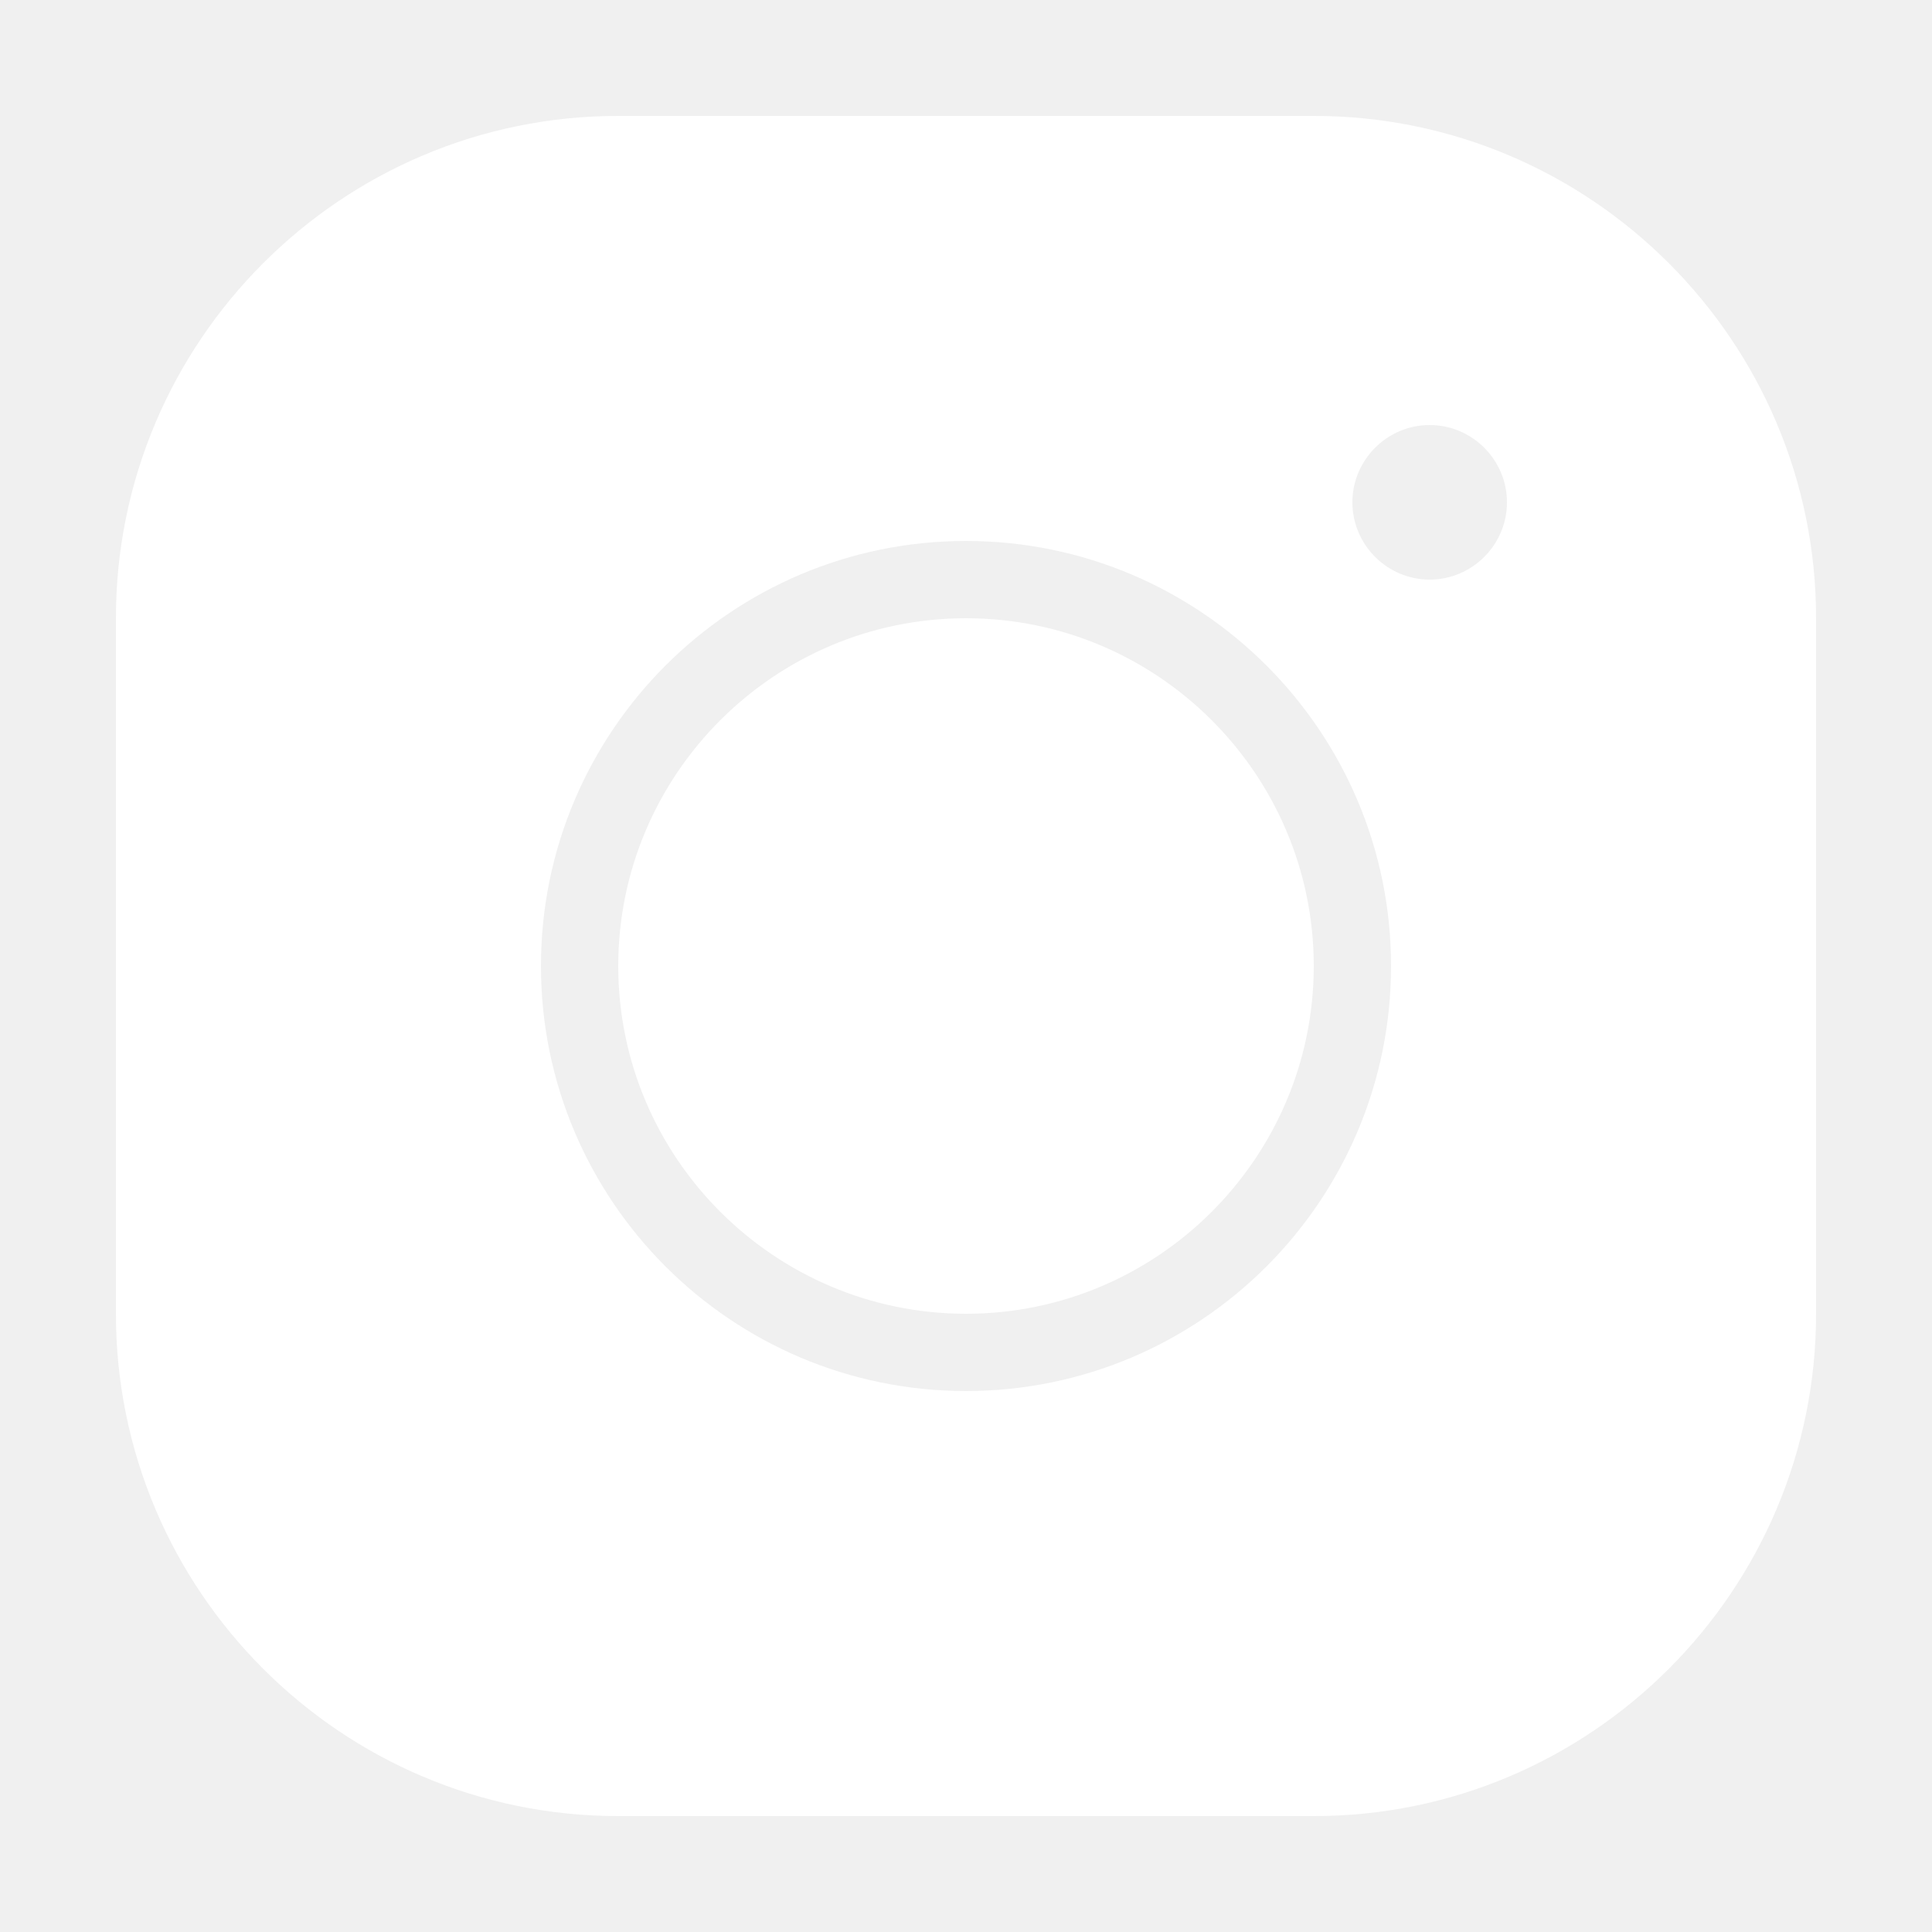
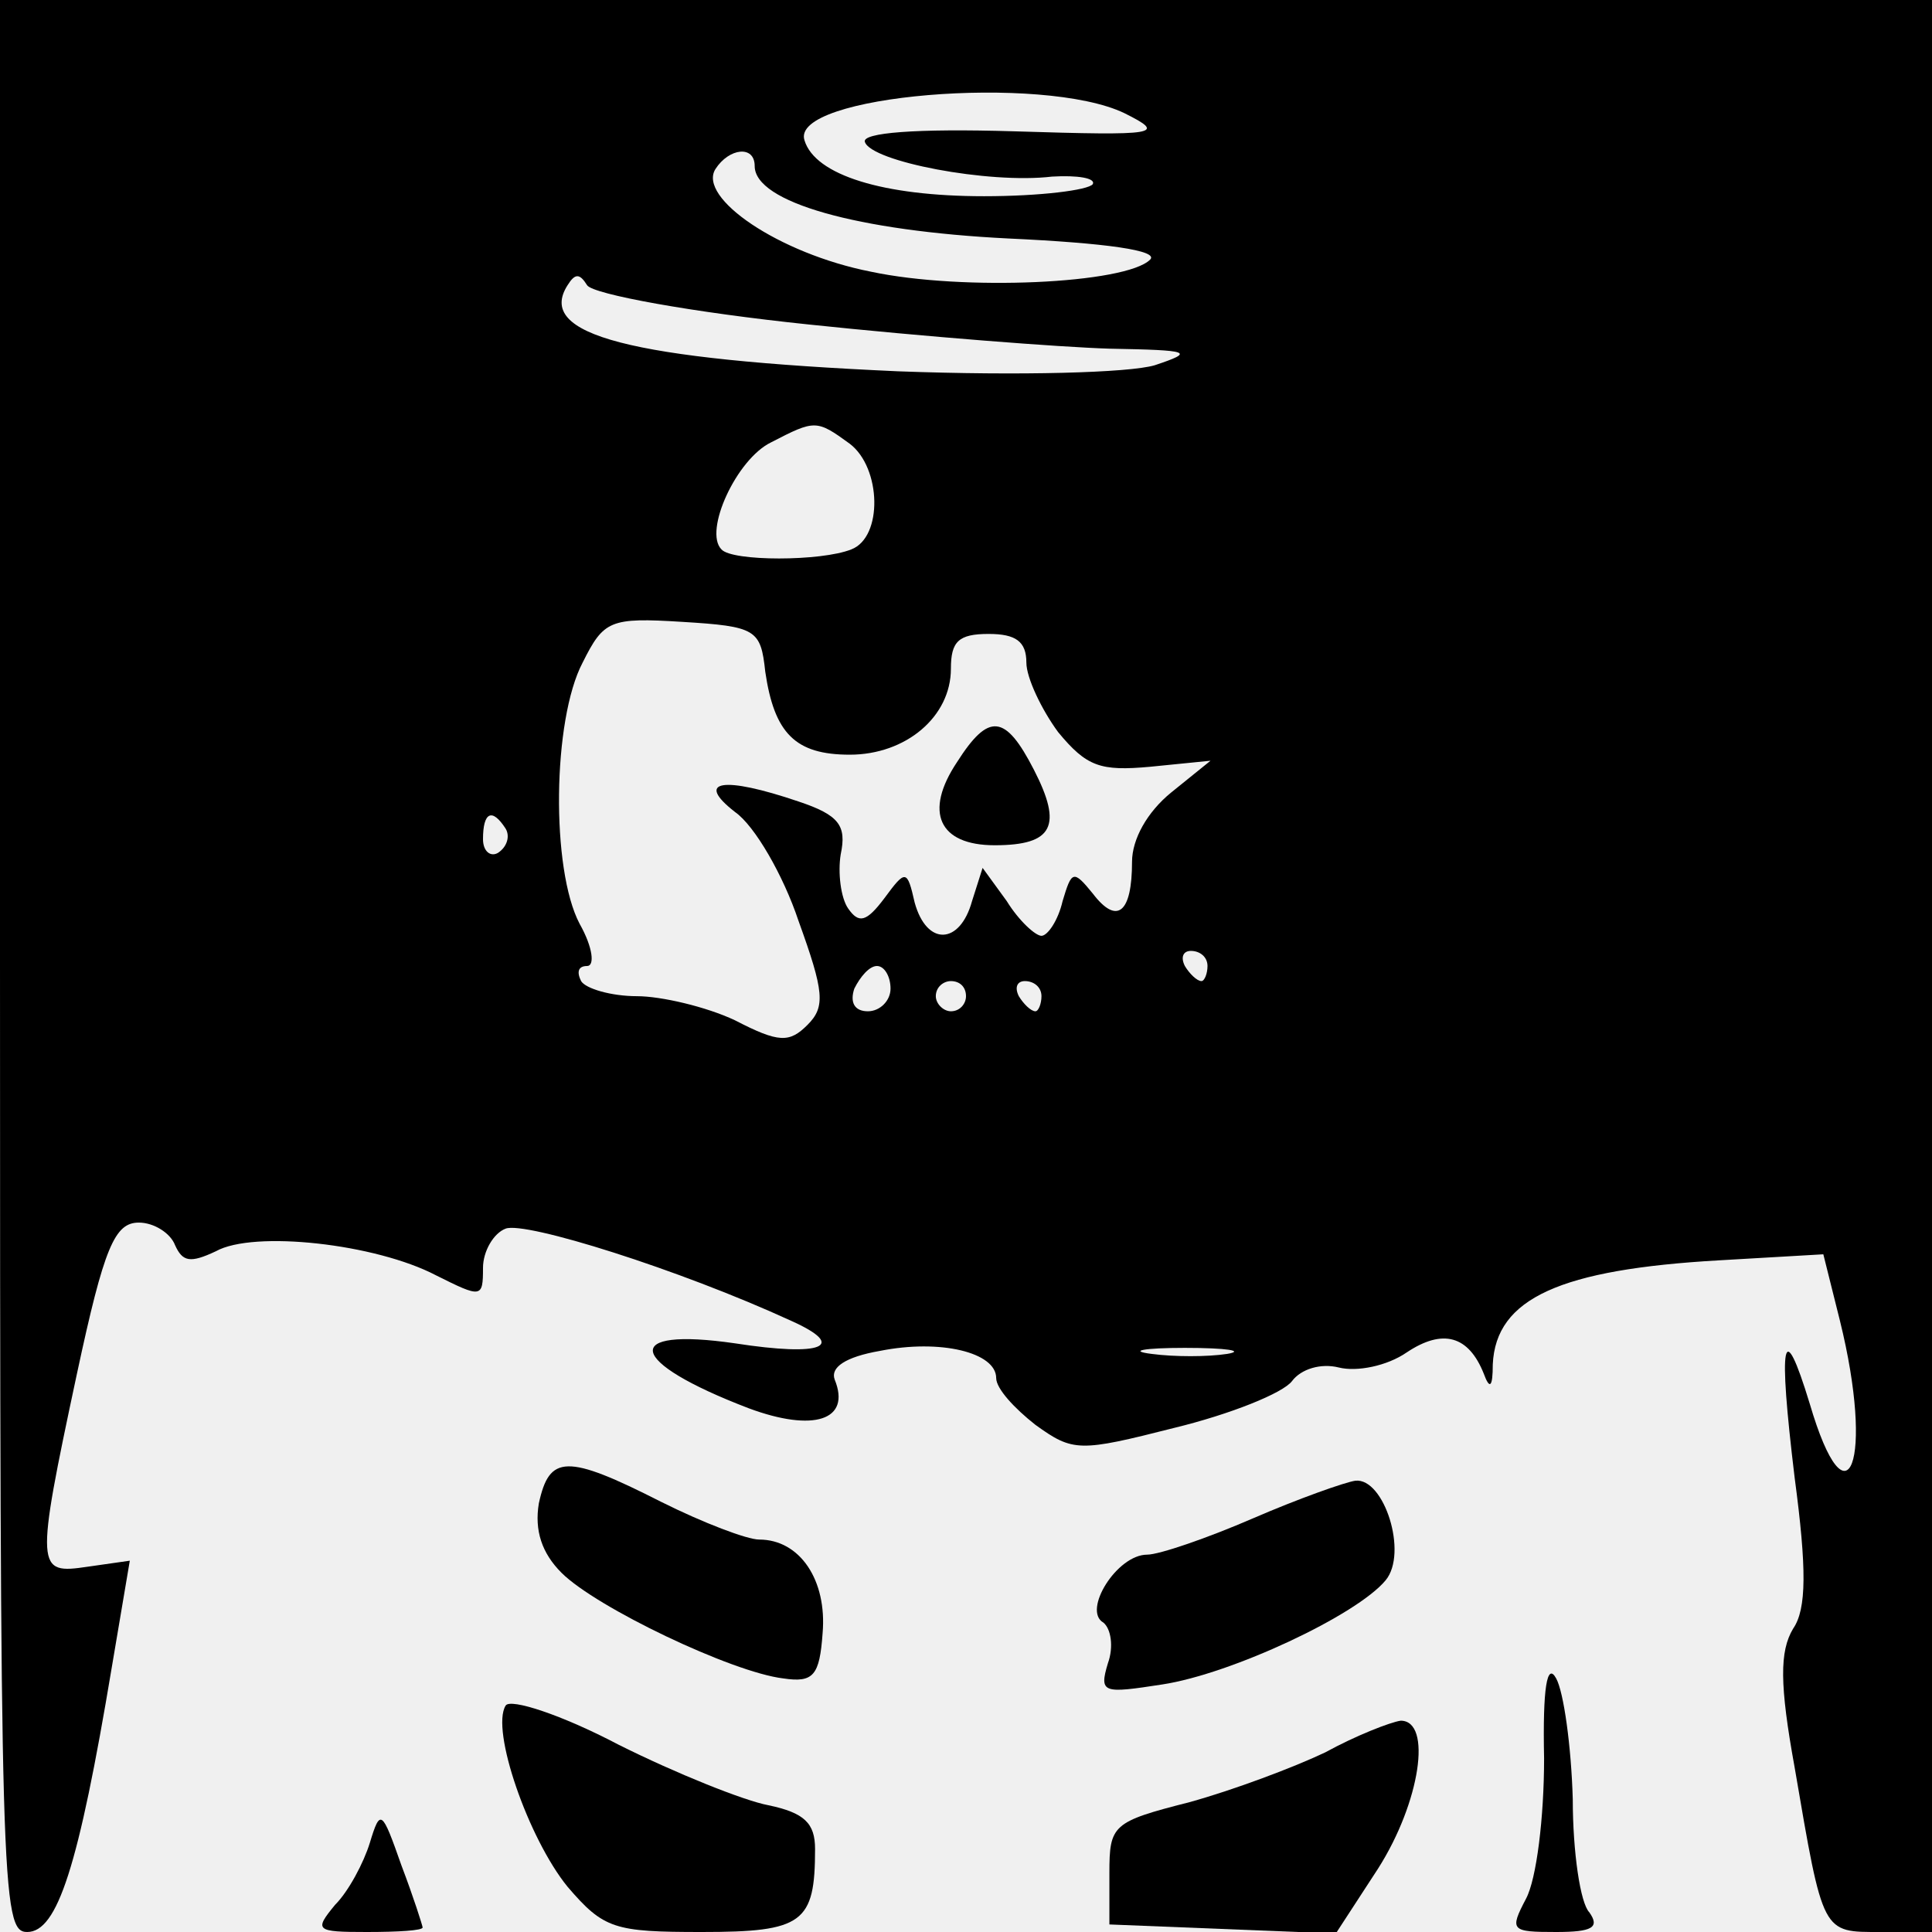
- <svg xmlns="http://www.w3.org/2000/svg" version="1.1" viewBox="0 0 224 224" width="50px" height="50px">
-   <g fill="none" fill-rule="nonzero" stroke="none" stroke-width="1" stroke-linecap="butt" stroke-linejoin="miter" stroke-miterlimit="10" stroke-dasharray="" stroke-dashoffset="0" font-family="none" font-weight="none" font-size="none" text-anchor="none" style="mix-blend-mode: normal">
-     <path d="M0,224v-224h224v224z" fill="none" />
-     <g fill="#ffffff">
-       <path d="M71.68,13.44c-32.122,0 -58.24,26.118 -58.24,58.24v80.64c0,32.122 26.118,58.24 58.24,58.24h80.64c32.122,0 58.24,-26.118 58.24,-58.24v-80.64c0,-32.122 -26.118,-58.24 -58.24,-58.24zM165.76,49.28c4.928,0 8.96,4.032 8.96,8.96c0,4.928 -4.032,8.96 -8.96,8.96c-4.928,0 -8.96,-4.032 -8.96,-8.96c0,-4.928 4.032,-8.96 8.96,-8.96zM112,62.72c27.194,0 49.28,22.086 49.28,49.28c0,27.194 -22.086,49.28 -49.28,49.28c-27.194,0 -49.28,-22.086 -49.28,-49.28c0,-27.194 22.086,-49.28 49.28,-49.28zM112,71.68c-22.221,0 -40.32,18.099 -40.32,40.32c0,22.221 18.099,40.32 40.32,40.32c22.221,0 40.32,-18.099 40.32,-40.32c0,-22.221 -18.099,-40.32 -40.32,-40.32z" />
-     </g>
+ <svg xmlns="http://www.w3.org/2000/svg" version="1.0" width="128pt" height="128pt" viewBox="0 0 128 128" preserveAspectRatio="xMidYMid meet">
+   <g transform="translate(0,128) scale(0.1,-0.1)" fill="#000000" stroke="none">
+     <path d="M0 640 c0 -613 1 -640 18 -640 20 0 34 43 56 175 l12 71 -28 -4 c-34 -5 -35 -3 -7 128 18 84 25 100 41 100 10 0 21 -7 24 -15 5 -11 10 -12 27 -4 25 14 106 5 146 -16 30 -15 31 -15 31 5 0 11 7 23 15 26 13 5 115 -27 189 -61 38 -17 21 -24 -37 -15 -76 11 -72 -12 9 -43 43 -16 68 -8 57 19 -3 8 7 15 30 19 40 8 77 -1 77 -18 0 -7 12 -20 26 -31 25 -18 29 -18 92 -2 37 9 72 23 78 31 6 8 19 12 31 9 12 -3 32 1 45 10 24 16 41 11 51 -14 4 -11 6 -9 6 6 2 44 45 63 150 69 l69 4 11 -44 c23 -93 5 -140 -20 -55 -18 59 -21 42 -10 -49 8 -60 8 -87 -1 -100 -9 -15 -9 -37 1 -92 19 -111 18 -109 57 -109 l34 0 0 640 0 640 -640 0 -640 0 0 -640z m745 565 c28 -14 23 -15 -73 -12 -66 2 -101 -1 -99 -7 4 -13 82 -28 124 -23 17 1 29 -1 27 -5 -3 -4 -35 -8 -72 -8 -67 0 -112 14 -119 37 -10 30 158 44 212 18z m-245 -35 c0 -24 68 -43 168 -48 65 -3 100 -8 94 -14 -16 -16 -124 -21 -185 -8 -61 12 -115 49 -103 68 9 14 26 16 26 2z m36 -105 c76 -8 166 -15 199 -16 54 -1 57 -2 30 -11 -17 -5 -89 -7 -170 -4 -178 8 -240 24 -219 57 5 8 8 8 13 0 4 -6 70 -18 147 -26z m27 -79 c21 -16 22 -62 1 -70 -20 -8 -79 -8 -86 0 -12 12 10 60 33 71 29 15 30 15 52 -1z m-56 -151 c6 -41 20 -55 56 -55 37 0 67 25 67 57 0 18 5 23 25 23 18 0 25 -5 25 -19 0 -10 10 -31 21 -46 19 -23 28 -26 61 -23 l40 4 -26 -21 c-16 -13 -26 -31 -26 -46 0 -34 -10 -42 -26 -21 -13 16 -14 15 -20 -5 -3 -13 -10 -23 -14 -23 -4 0 -15 10 -23 23 l-16 22 -7 -22 c-8 -29 -30 -30 -38 -1 -5 22 -6 22 -20 3 -12 -16 -17 -17 -24 -7 -5 7 -7 24 -5 36 4 19 -1 26 -28 35 -50 17 -69 14 -42 -7 13 -9 32 -42 42 -72 17 -47 18 -57 6 -69 -12 -12 -19 -12 -48 3 -19 9 -49 16 -65 16 -17 0 -34 5 -37 10 -3 6 -2 10 4 10 5 0 4 12 -5 28 -19 36 -18 135 2 173 14 28 18 30 66 27 49 -3 52 -5 55 -33z m-172 -104 c3 -5 1 -12 -5 -16 -5 -3 -10 1 -10 9 0 18 6 21 15 7z m465 -91 c0 -5 -2 -10 -4 -10 -3 0 -8 5 -11 10 -3 6 -1 10 4 10 6 0 11 -4 11 -10z m-210 -15 c0 -8 -7 -15 -15 -15 -9 0 -12 6 -9 15 4 8 10 15 15 15 5 0 9 -7 9 -15z m50 -5 c0 -5 -4 -10 -10 -10 -5 0 -10 5 -10 10 0 6 5 10 10 10 6 0 10 -4 10 -10z m50 0 c0 -5 -2 -10 -4 -10 -3 0 -8 5 -11 10 -3 6 -1 10 4 10 6 0 11 -4 11 -10z m123 -237 c-13 -2 -35 -2 -50 0 -16 2 -5 4 22 4 28 0 40 -2 28 -4z" />
+     <path d="M634 775 c-22 -33 -12 -55 25 -55 39 0 45 13 26 50 -19 37 -30 38 -51 5z" />
+     <path d="M357 284 c-3 -18 2 -33 15 -46 23 -23 113 -66 147 -70 20 -3 24 2 26 30 3 35 -15 62 -42 62 -8 0 -37 11 -65 25 -63 32 -74 31 -81 -1z" />
+     <path d="M830 274 c-30 -13 -62 -24 -70 -24 -20 0 -43 -37 -29 -45 5 -4 7 -16 3 -27 -6 -20 -3 -20 36 -14 46 7 129 46 148 69 15 18 -1 68 -20 66 -7 -1 -38 -12 -68 -25z" />
+     <path d="M1023 115 c0 -39 -5 -80 -12 -93 -11 -21 -10 -22 20 -22 24 0 29 3 22 13 -6 6 -11 40 -11 75 -1 35 -6 71 -11 80 -6 11 -9 -6 -8 -53z" />
+     <path d="M335 150 c-10 -16 15 -88 41 -120 24 -28 31 -30 89 -30 67 0 75 6 75 55 0 17 -7 24 -31 29 -16 3 -61 21 -99 40 -38 20 -72 31 -75 26z" />
+     <path d="M878 119 c-21 -10 -61 -25 -90 -33 -51 -13 -53 -15 -53 -47 l0 -34 75 -3 75 -3 28 43 c28 44 36 98 15 98 -7 -1 -30 -10 -50 -21z" />
+     <path d="M245 59 c-4 -13 -14 -32 -23 -41 -14 -17 -13 -18 21 -18 21 0 37 1 37 3 0 1 -6 20 -14 41 -13 37 -14 38 -21 15z" />
  </g>
</svg>
